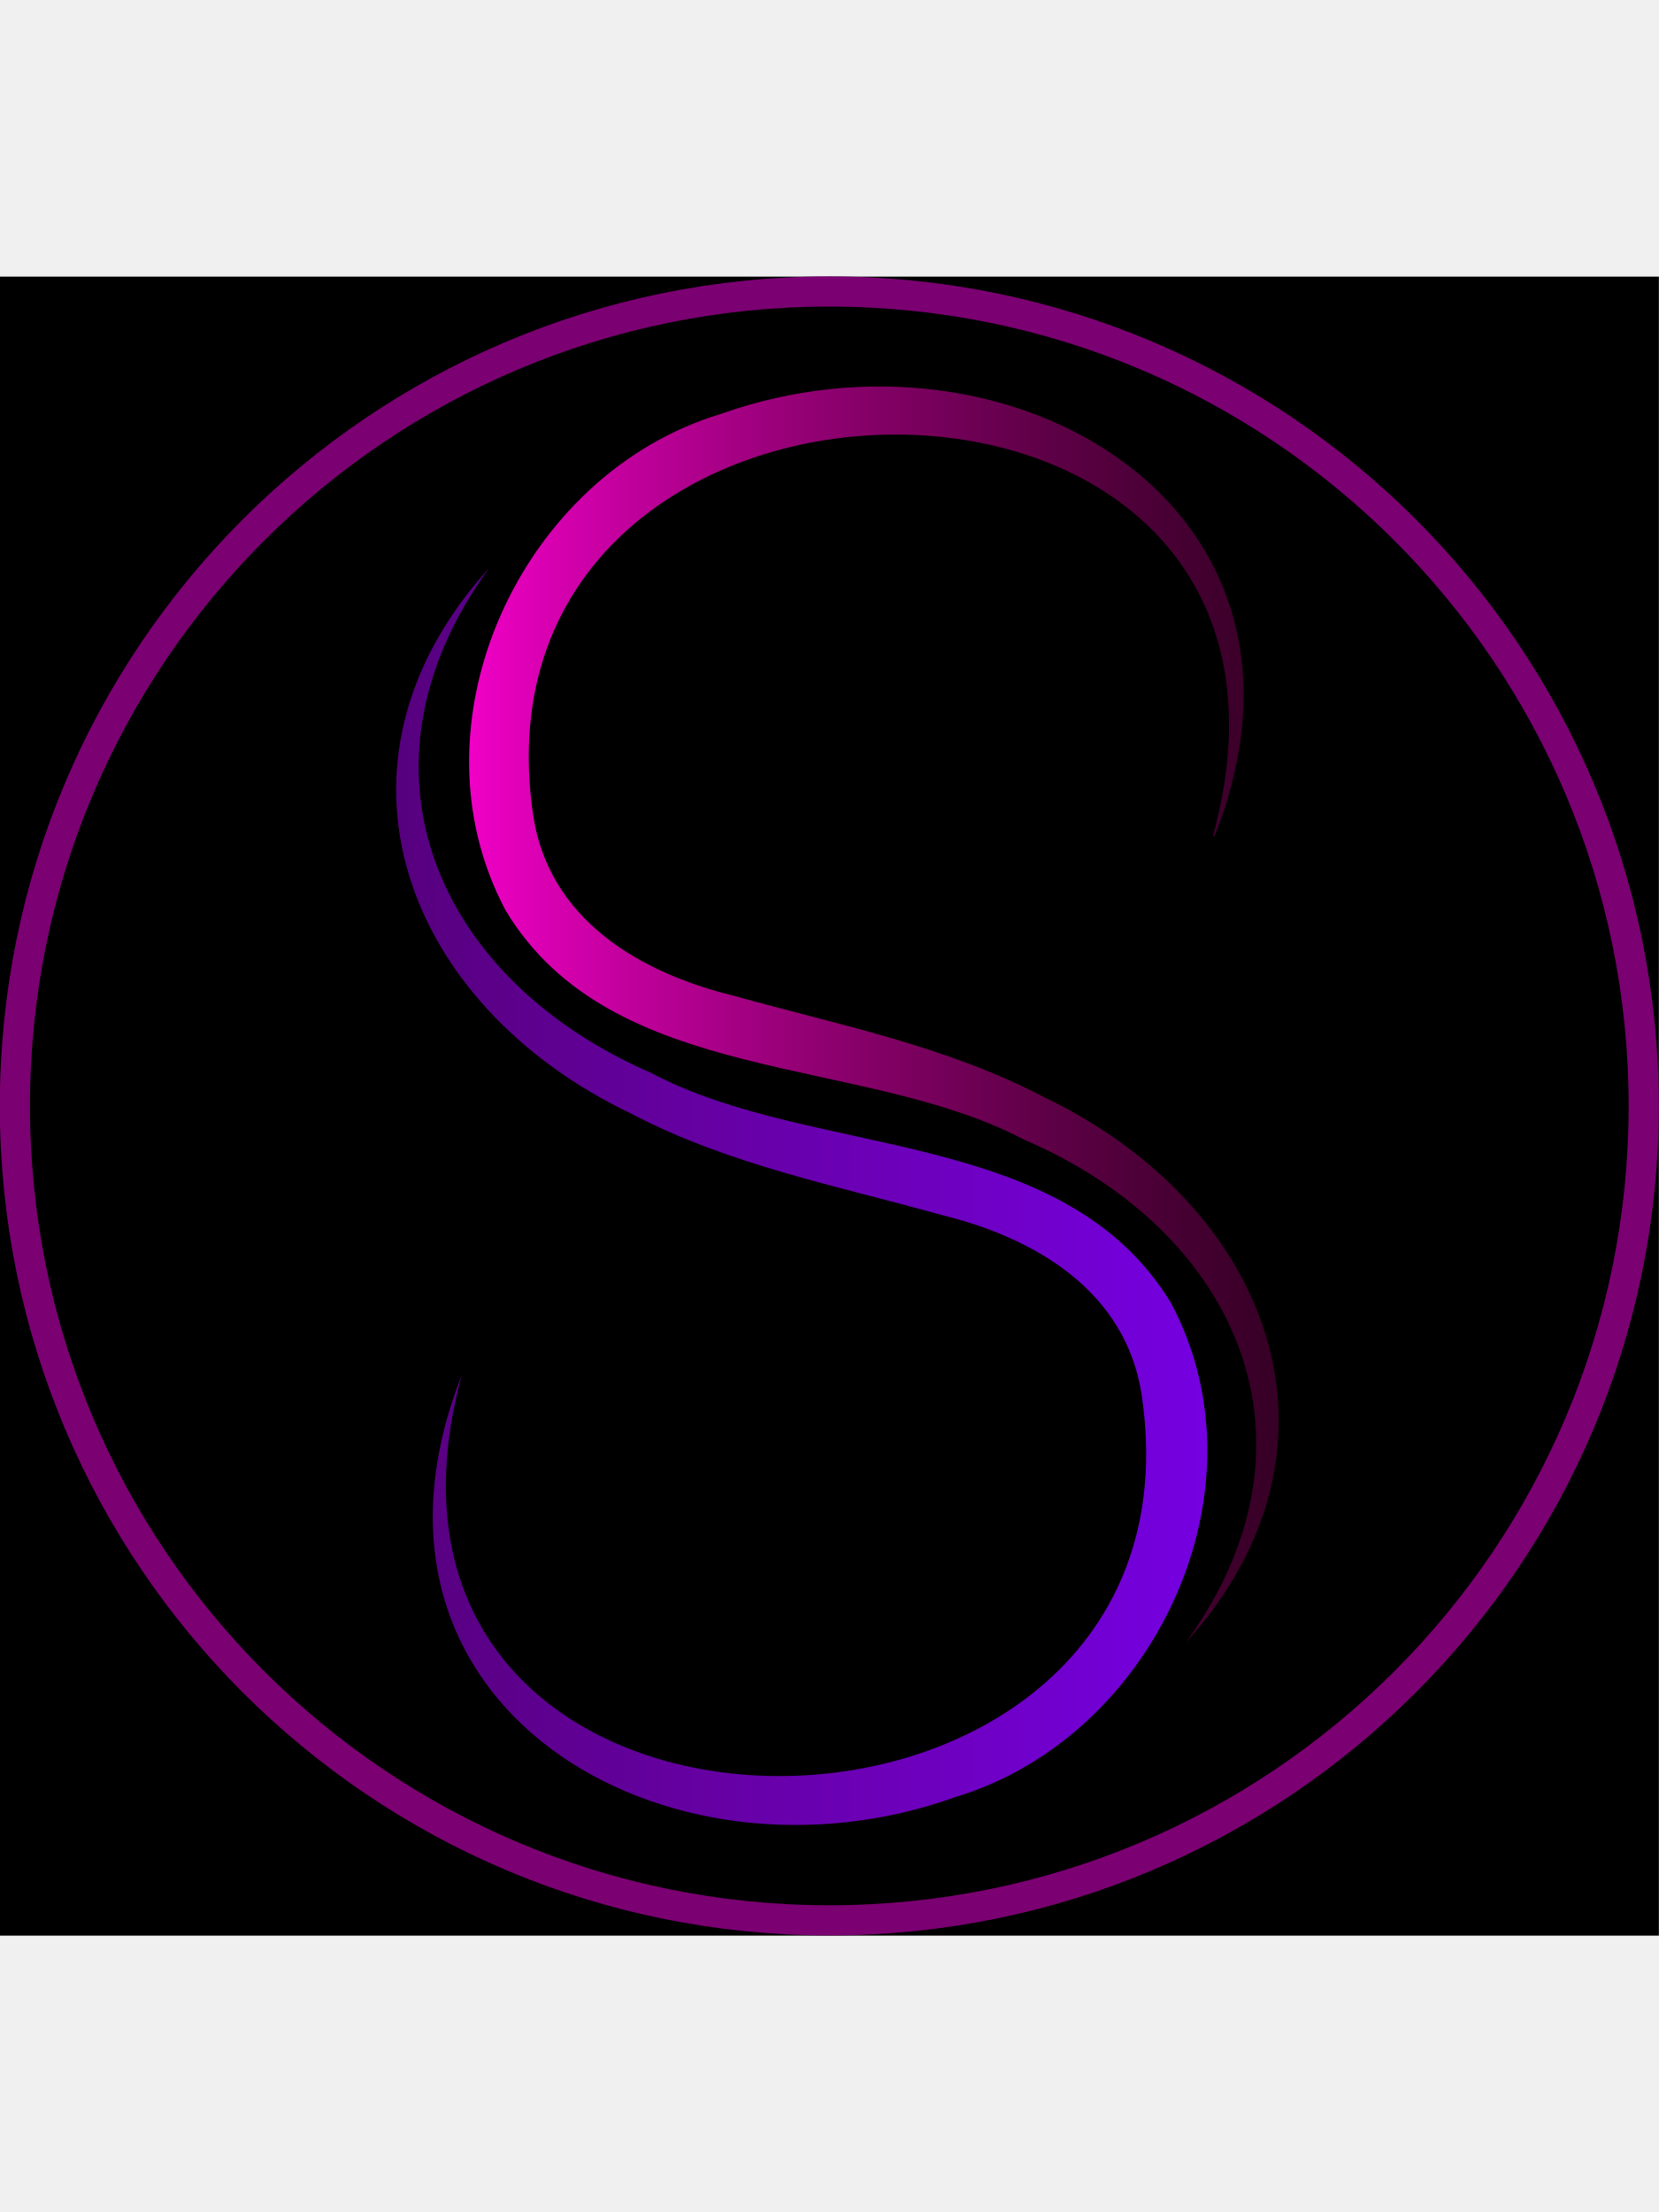
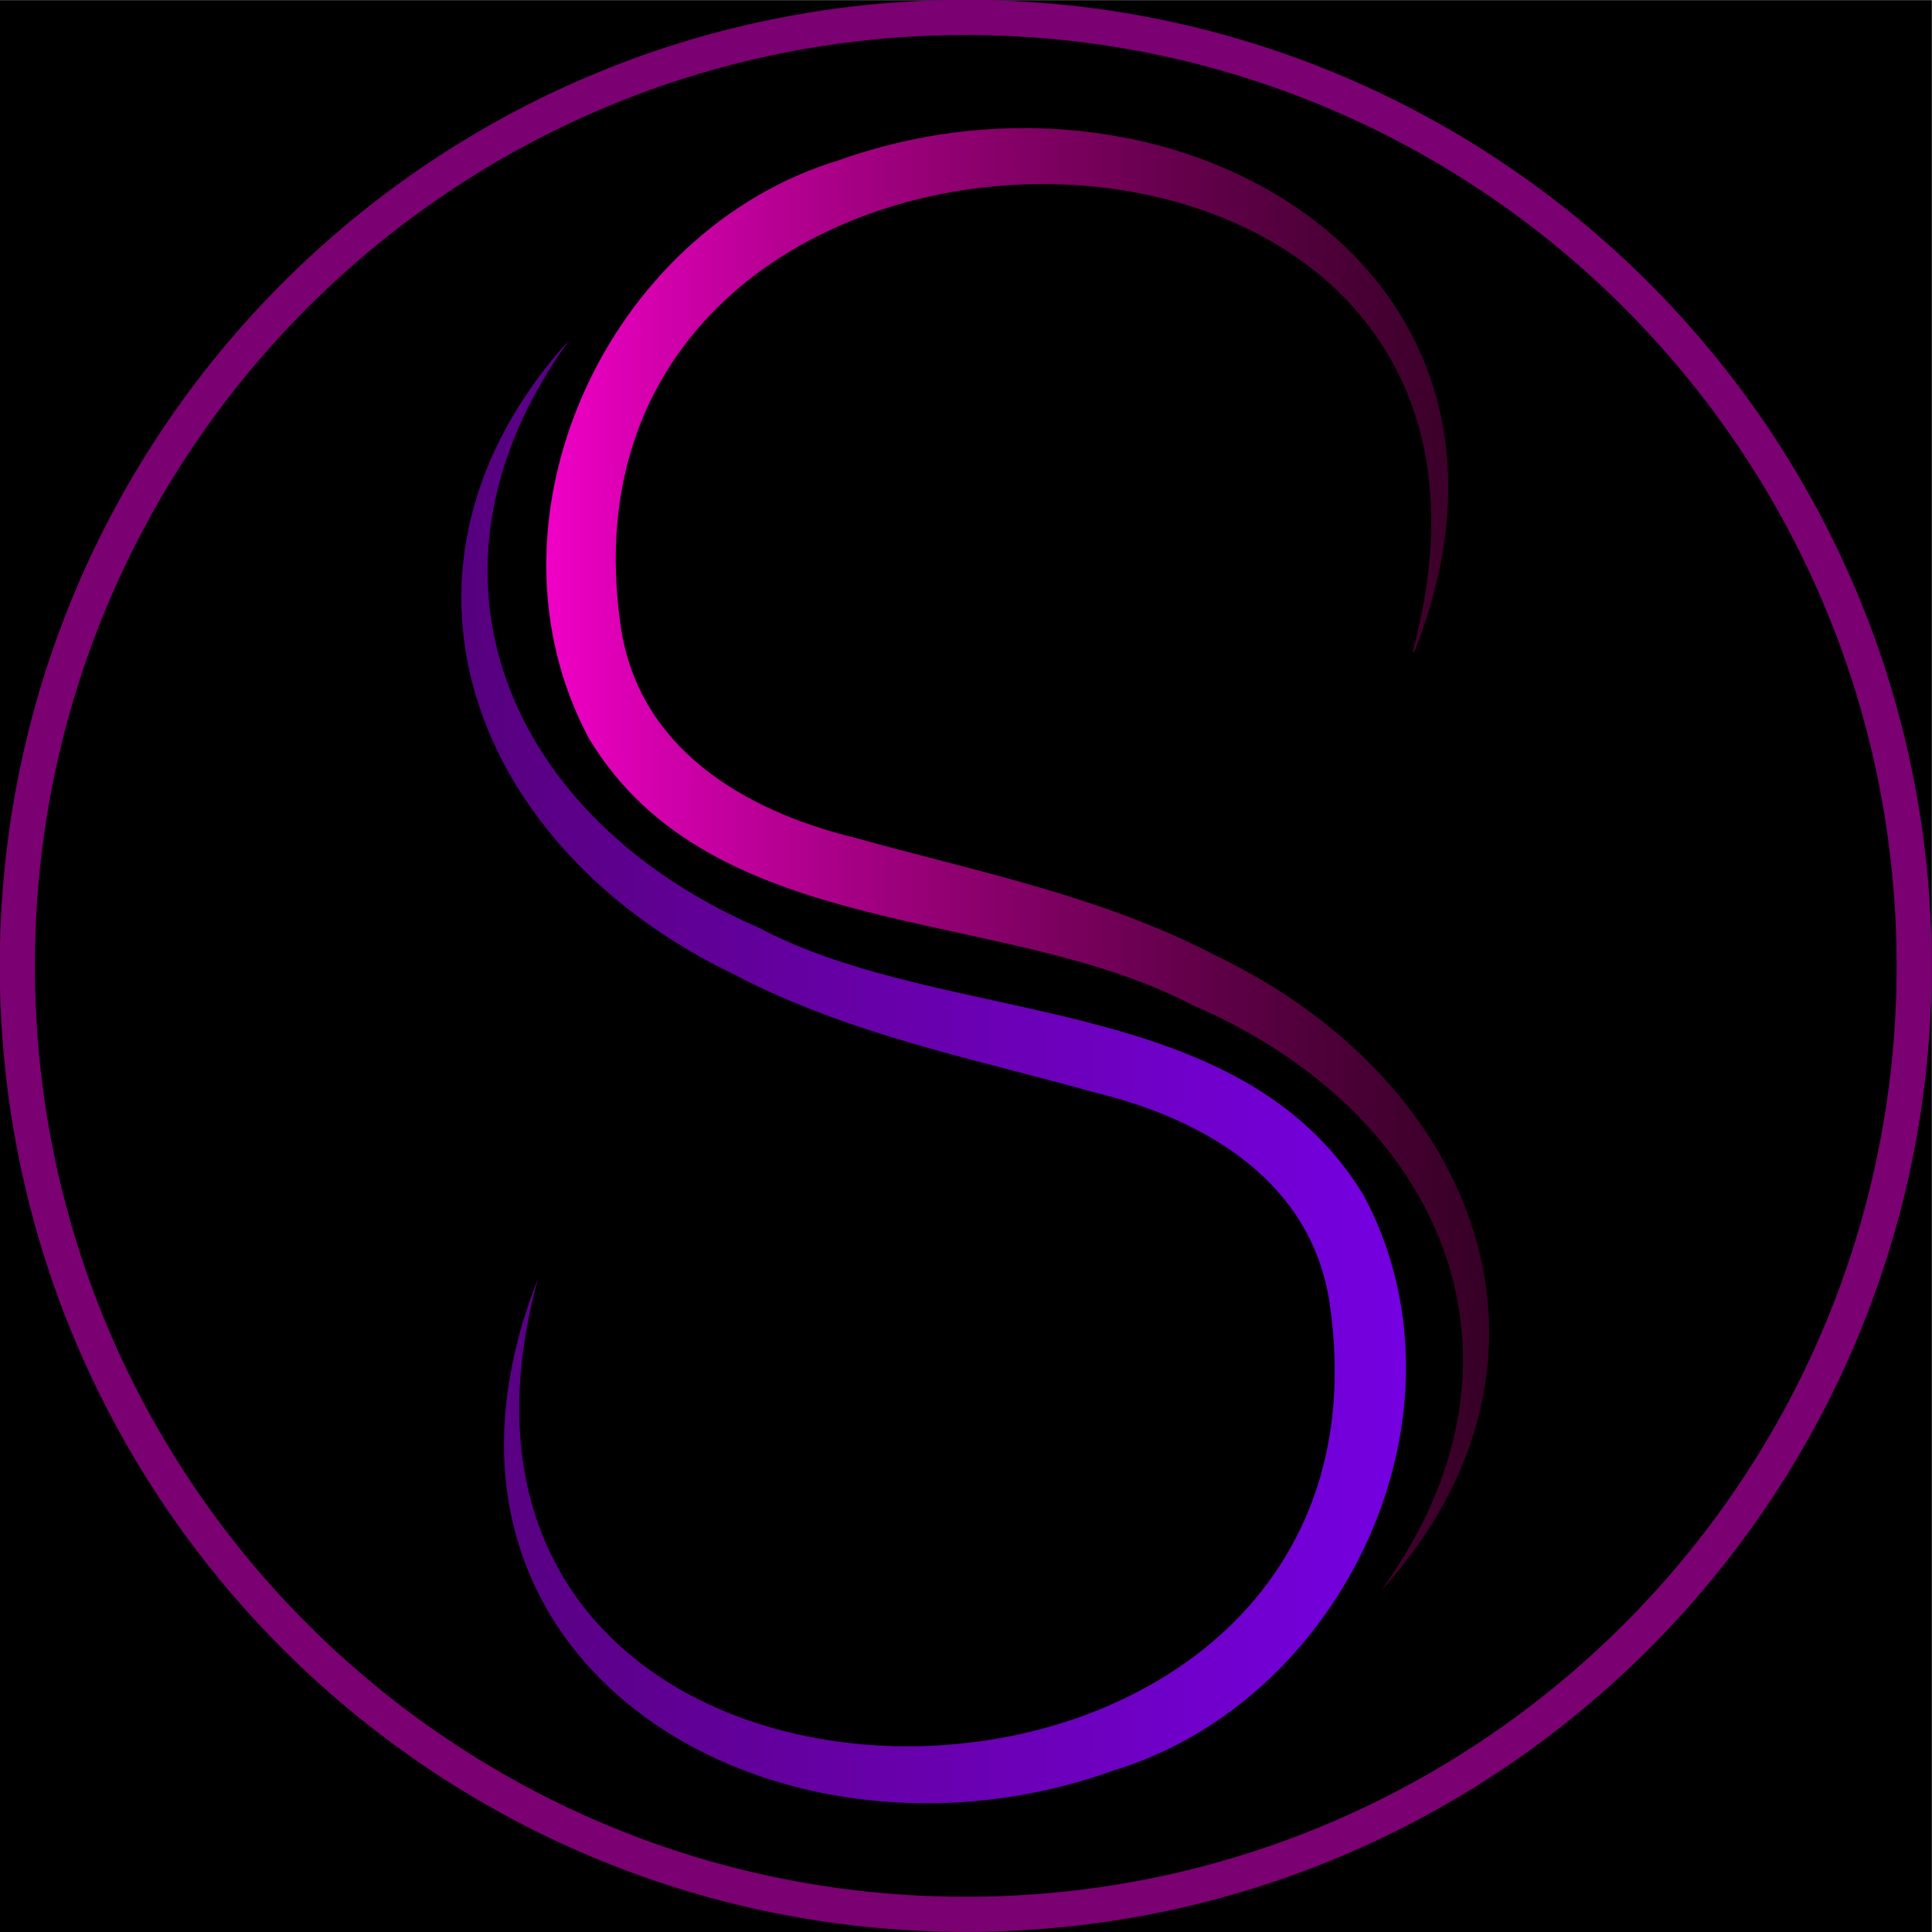
- <svg xmlns="http://www.w3.org/2000/svg" xmlns:xlink="http://www.w3.org/1999/xlink" width="75" height="100" viewBox="0 0 55 55" preserveAspectRatio="xMidYMid meet" fill="none" version="1.1" id="svg1">
+ <svg xmlns="http://www.w3.org/2000/svg" xmlns:xlink="http://www.w3.org/1999/xlink" width="75vw" height="100vh" viewBox="0 0 55 55" preserveAspectRatio="xMidYMid meet" fill="none" version="1.1" id="svg1">
  <defs id="defs1">
    <linearGradient id="linearGradient3">
      <stop style="stop-color:#9300d6;stop-opacity:0.589;" offset="0" id="stop3" />
      <stop style="stop-color:#7500e2;stop-opacity:0.998;" offset="1" id="stop4" />
    </linearGradient>
    <linearGradient id="linearGradient1">
      <stop style="stop-color:#f000c6;stop-opacity:1;" offset="0" id="stop1" />
      <stop style="stop-color:#810059;stop-opacity:0.419;" offset="1" id="stop2" />
    </linearGradient>
    <clipPath id="clip0_184_6719">
      <rect width="55" height="55" fill="#ffffff" id="rect1" x="0" y="0" />
    </clipPath>
    <linearGradient xlink:href="#linearGradient1" id="linearGradient2" x1="15.558" y1="24.469" x2="42.4" y2="24.469" gradientUnits="userSpaceOnUse" />
    <linearGradient xlink:href="#linearGradient3" id="linearGradient4" x1="13.14" y1="30.504" x2="40.032" y2="30.504" gradientUnits="userSpaceOnUse" />
  </defs>
  <rect style="fill:#000000;stroke-width:0.695;paint-order:stroke fill markers" id="rect2" width="55" height="55" x="-0.004" y="0.004" />
  <g id="ÐÐ¾Ð³Ð¾ 3 1" clip-path="url(#clip0_184_6719)" transform="translate(-0.00652905,-0.0025744)">
    <path id="Vector" d="m 40.22,18.55 c 4.84,-17.72 -25,-17.53 -22.54,-0.7 0.51,3.45 3.5,5.23 6.66,6 3.38,0.95 7,1.64 10.28,3.36 7.47,3.57 10.6,11.56 4.7,18.08 C 44.15,38.65 41.06,31.66 33.94,28.61 28.56,25.78 20.29,26.88 16.77,21.02 13.46,14.81 17.29,6.55 23.9,4.56 c 9.57,-3.41 20.71,3.08 16.37,14 z" fill="#ffffff" style="fill:url(#linearGradient2)" />
    <path id="Vector_2" d="m 15.32,36.41 c -4.84,17.72 25,17.53 22.54,0.7 -0.51,-3.45 -3.5,-5.23 -6.66,-6 -3.38,-0.95 -7,-1.64 -10.28,-3.36 -7.47,-3.57 -10.6,-11.56 -4.7,-18.08 -4.83,6.66 -1.74,13.65 5.38,16.74 5.38,2.85 13.65,1.75 17.22,7.61 3.31,6.17 -0.52,14.39 -7.13,16.39 -9.57,3.44 -20.71,-3 -16.37,-14 z" fill="#ffffff" style="fill:url(#linearGradient4)" />
    <path id="Vector_3" d="m 27.5,54.5 c 14.912,0 27,-12.088 27,-27 0,-14.912 -12.088,-27 -27,-27 -14.912,0 -27,12.088 -27,27 0,14.912 12.088,27 27,27 z" stroke="#ffffff" stroke-miterlimit="10" style="stroke:#7b0072;stroke-opacity:1" />
  </g>
</svg>
